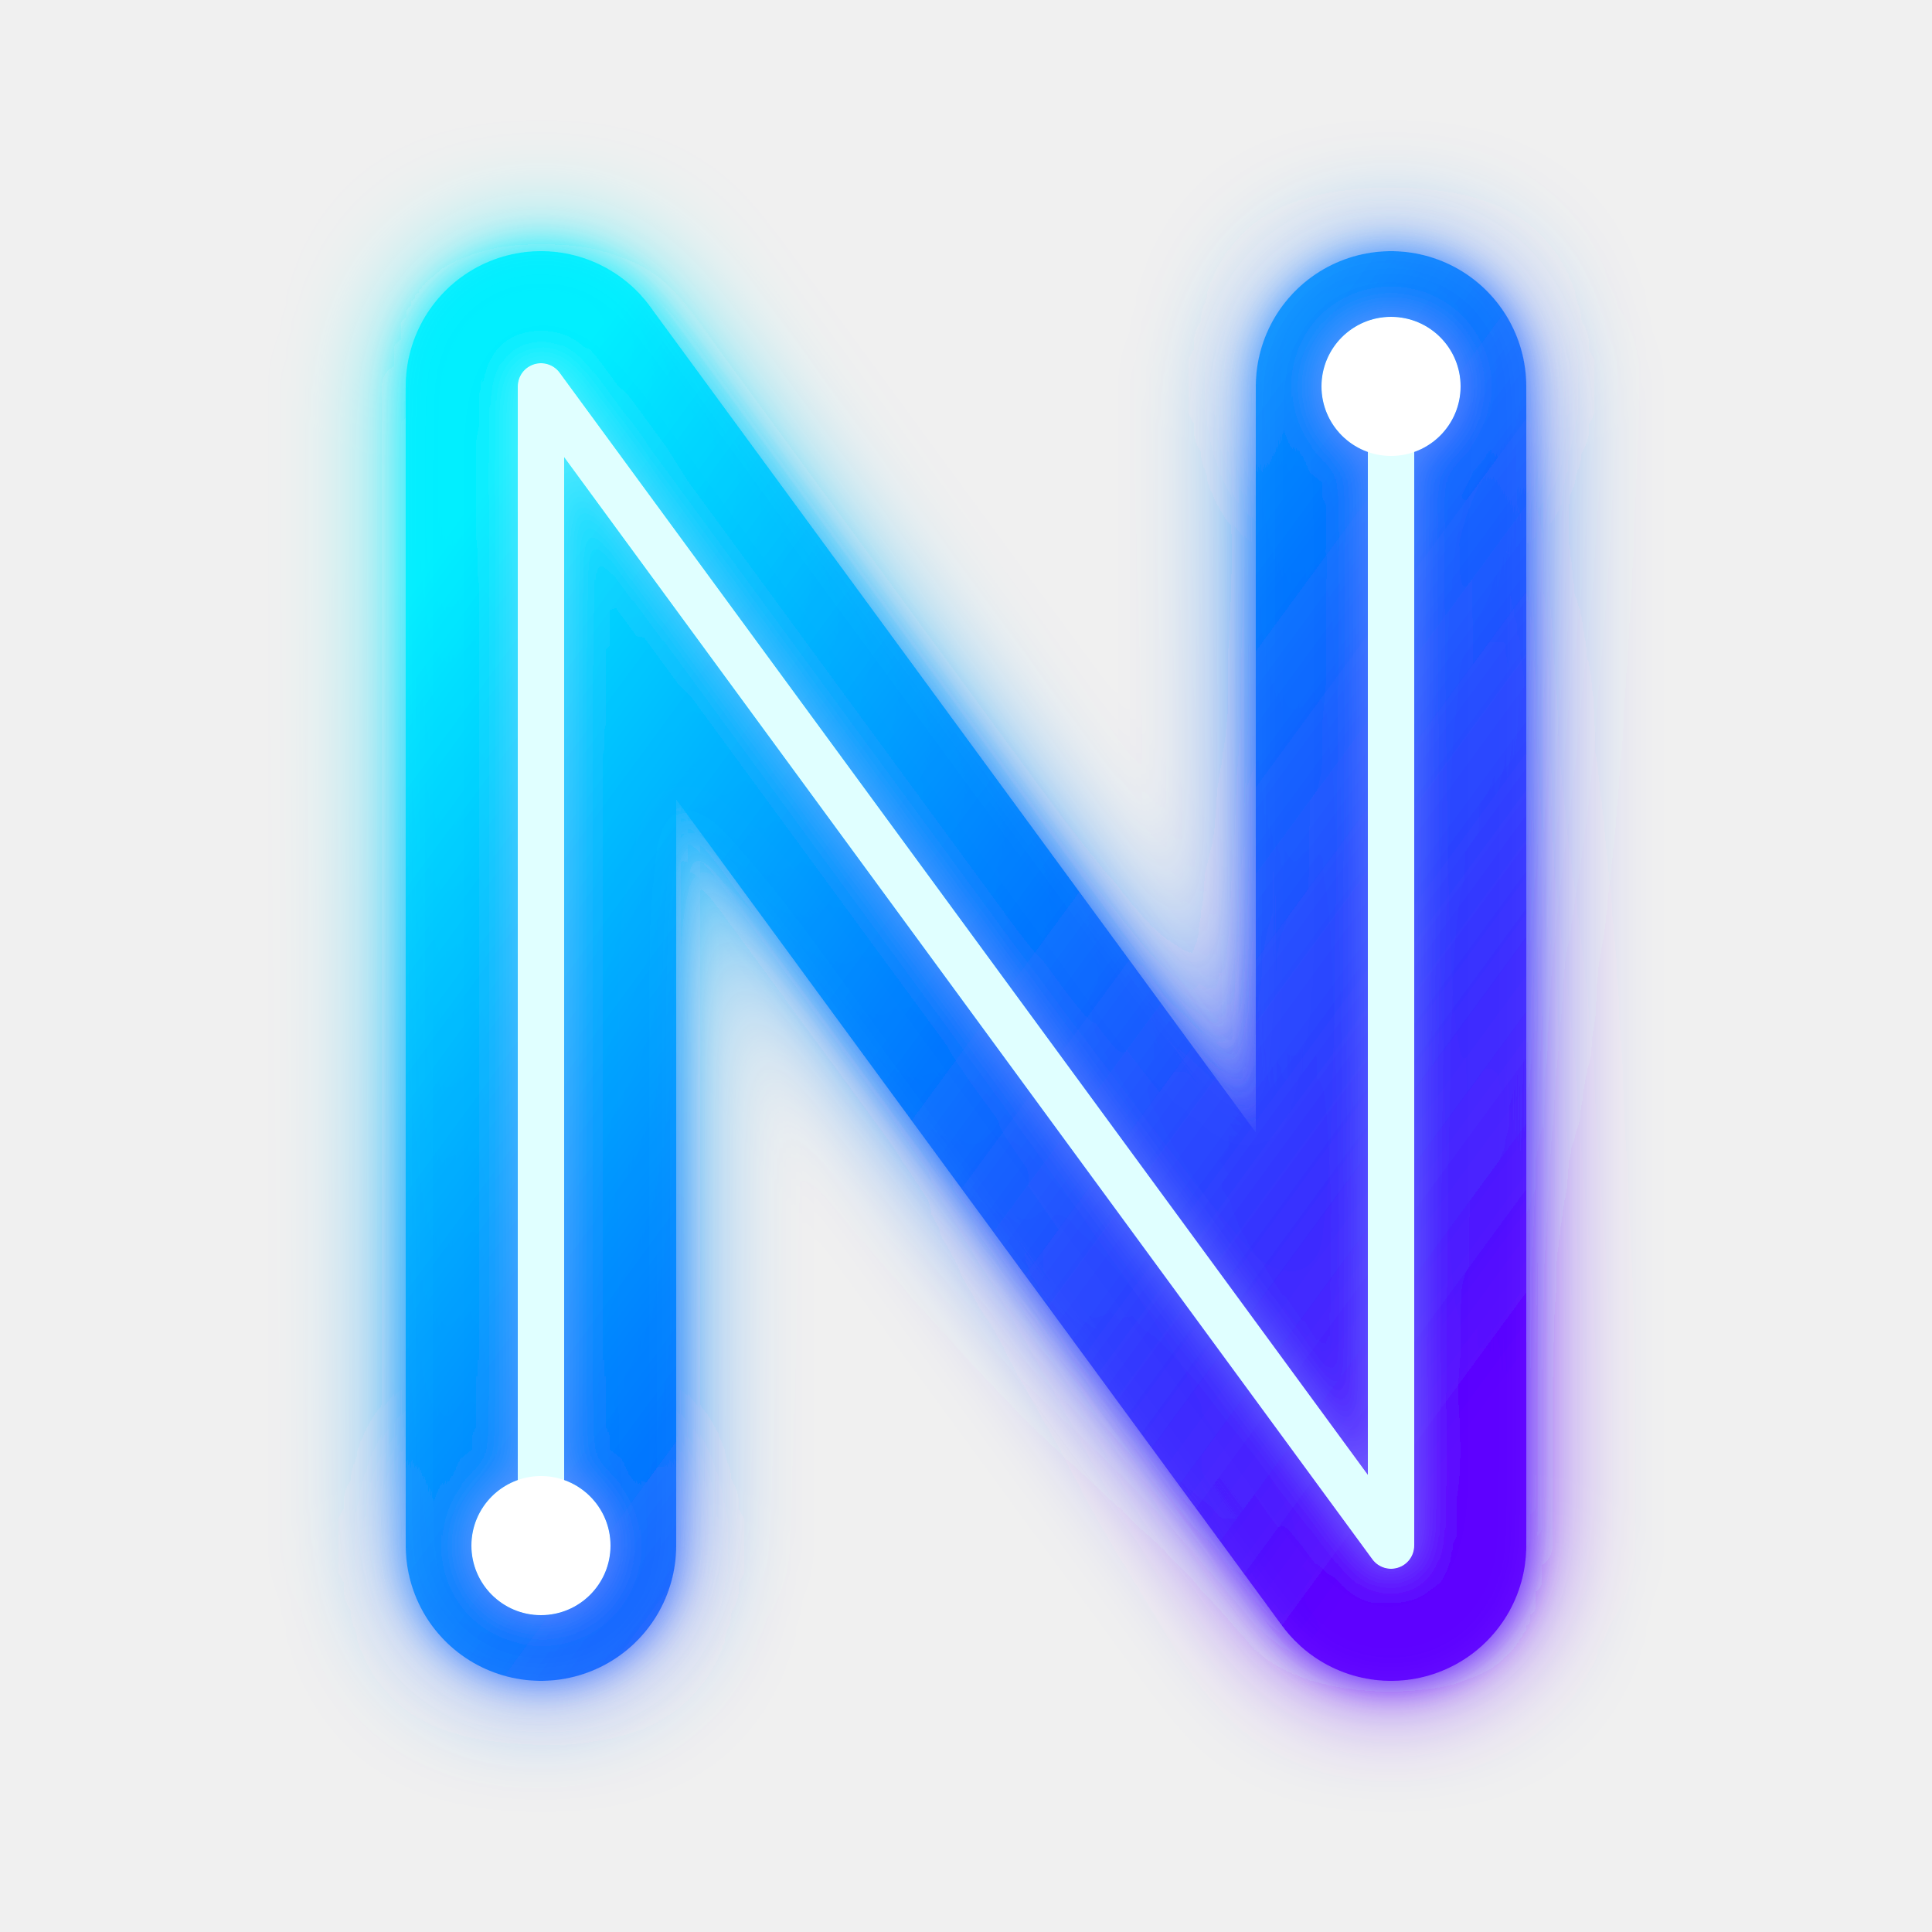
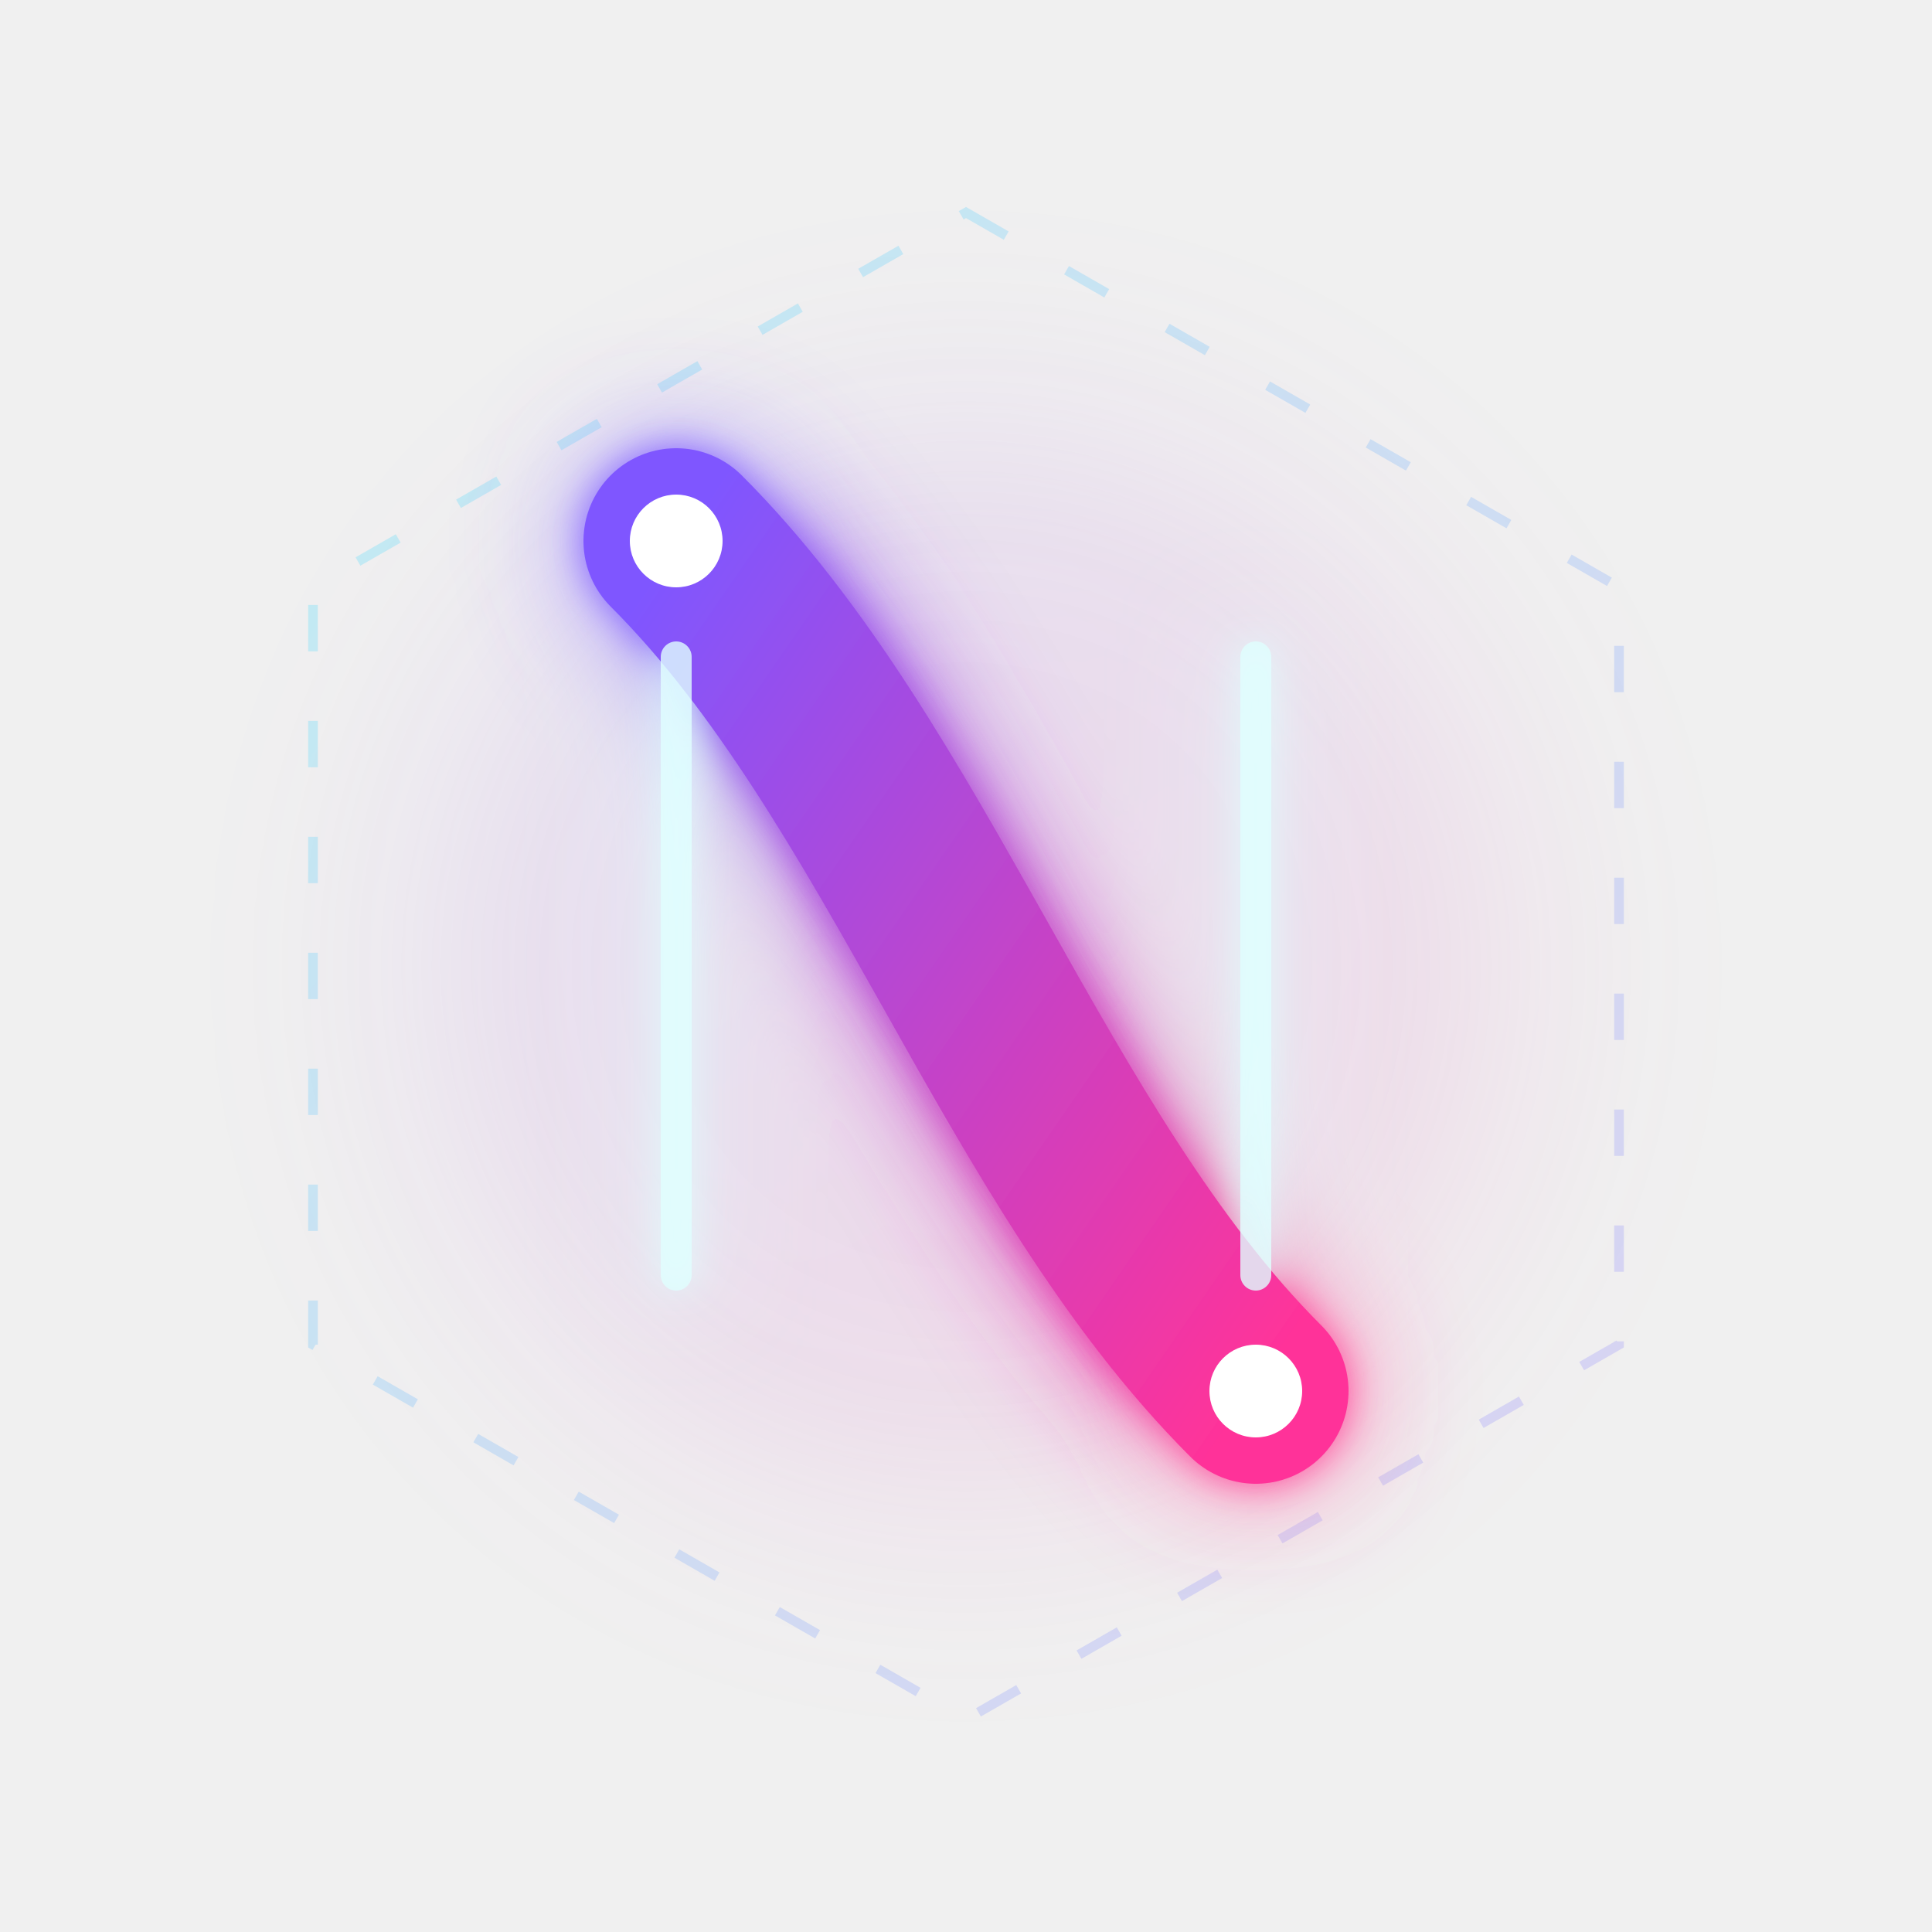
<svg xmlns="http://www.w3.org/2000/svg" viewBox="0 0 500 500">
  <defs>
-     <linearGradient id="nsGradient" x1="0%" y1="0%" x2="100%" y2="100%">
-       <stop offset="0%" style="stop-color:#00F0FF;stop-opacity:1" />
-       <stop offset="50%" style="stop-color:#007BFF;stop-opacity:1" />
-       <stop offset="100%" style="stop-color:#5D00FF;stop-opacity:1" />
+     <linearGradient id="glowViolet" x1="0%" y1="0%" x2="100%" y2="100%">
+       <stop offset="0%" stop-color="#7F56FF" />
+       <stop offset="100%" stop-color="#FF3399" />
    </linearGradient>
-     <filter id="neonGlow" x="-50%" y="-50%" width="200%" height="200%">
+     <linearGradient id="glowCyan" x1="0%" y1="0%" x2="100%" y2="100%">
+       <stop offset="0%" stop-color="#00E5FF" />
+       <stop offset="100%" stop-color="#7F56FF" />
+     </linearGradient>
+     <filter id="hologramGlow" x="-30%" y="-30%" width="160%" height="160%">
      <feGaussianBlur in="SourceGraphic" stdDeviation="15" result="blur1" />
      <feGaussianBlur in="SourceGraphic" stdDeviation="5" result="blur2" />
      <feMerge>
        <feMergeNode in="blur1" />
        <feMergeNode in="blur2" />
        <feMergeNode in="SourceGraphic" />
      </feMerge>
    </filter>
  </defs>
-   <g filter="url(#neonGlow)">
-     <path d="M 140 400 L 140 100 L 360 400 L 360 100" stroke="url(#nsGradient)" stroke-width="70" fill="none" stroke-linecap="round" stroke-linejoin="round" opacity="0.9" />
-     <path d="M 140 400 L 140 100 L 360 400 L 360 100" stroke="#E0FFFF" stroke-width="12" fill="none" stroke-linecap="round" stroke-linejoin="round" />
-     <circle cx="140" cy="400" r="18" fill="#FFFFFF" />
-     <circle cx="360" cy="100" r="18" fill="#FFFFFF" />
+   <polygon points="250,55 419,152 419,348 250,445 81,348 81,152" fill="none" stroke="url(#glowCyan)" stroke-width="2.5" opacity="0.2" stroke-dasharray="12 18" />
+   <circle cx="250" cy="250" r="140" fill="url(#glowViolet)" opacity="0.12" filter="blur(30px)" />
+   <g filter="url(#hologramGlow)">
+     <path d="M 175 360 L 175 140" stroke="url(#glowCyan)" stroke-width="48" stroke-linecap="round" fill="none" />
+     <path d="M 175 140 C 235 200, 265 300, 325 360" stroke="url(#glowViolet)" stroke-width="48" stroke-linecap="round" fill="none" />
+     <path d="M 325 360 L 325 140" stroke="url(#glowCyan)" stroke-width="48" stroke-linecap="round" fill="none" />
+     <path d="M 175 330 L 175 170" stroke="#E0FFFF" stroke-width="8" stroke-linecap="round" opacity="0.8" fill="none" />
+     <path d="M 325 330 L 325 170" stroke="#E0FFFF" stroke-width="8" stroke-linecap="round" opacity="0.8" fill="none" />
+     <circle cx="175" cy="140" r="12" fill="#FFFFFF" />
+     <circle cx="325" cy="360" r="12" fill="#FFFFFF" />
  </g>
</svg>
